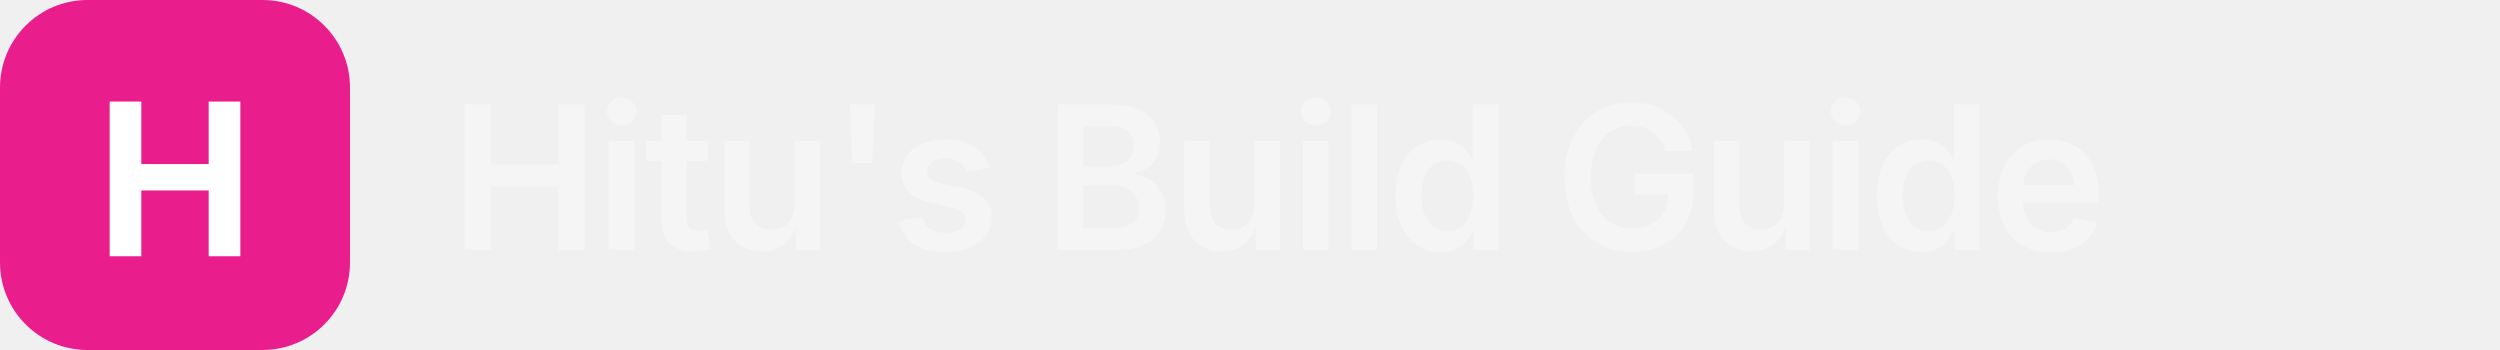
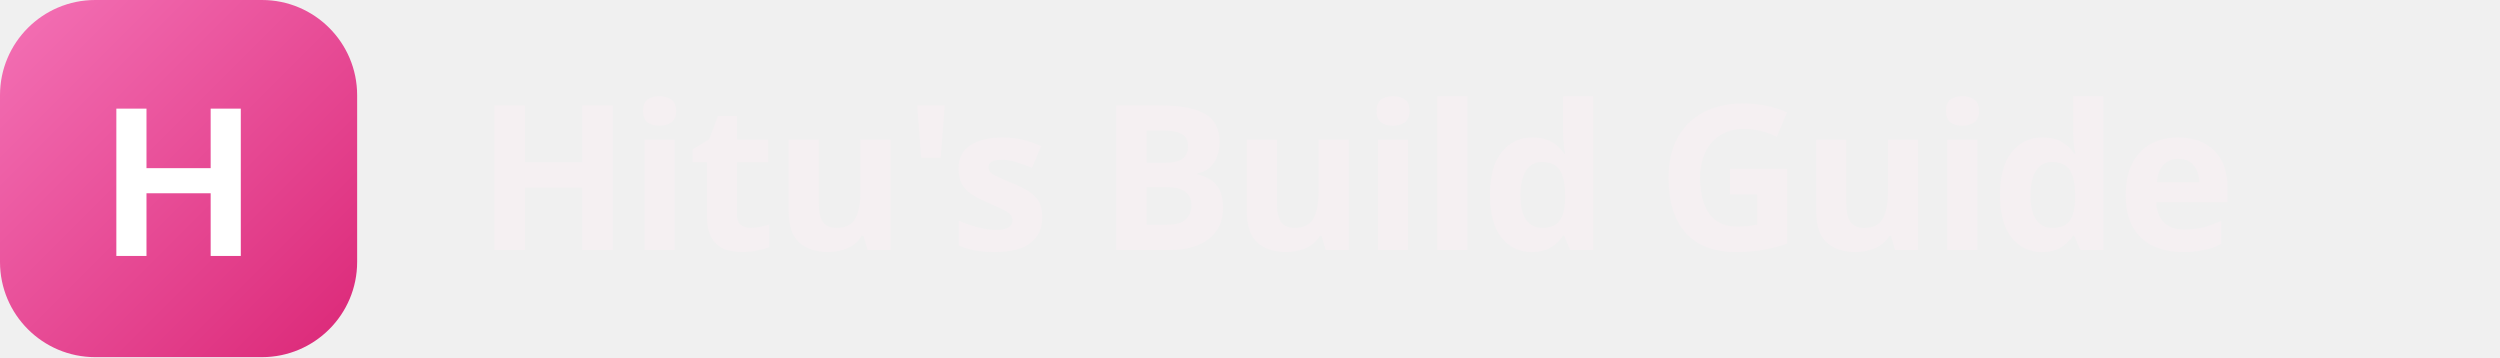
- <svg xmlns="http://www.w3.org/2000/svg" width="200" height="28" viewBox="0 0 200 28" fill="none">
-   <rect width="28" height="28" rx="7" fill="#E91E8C" />
-   <text x="14" y="20.5" font-family="system-ui, -apple-system, sans-serif" font-size="17" font-weight="700" fill="white" text-anchor="middle">H</text>
-   <text x="36" y="20" font-family="system-ui, -apple-system, sans-serif" font-size="16" font-weight="600" fill="#f5f5f5" letter-spacing="-0.3">Hitu's Build Guide</text>
+ <svg xmlns="http://www.w3.org/2000/svg" width="210" height="30" viewBox="0 0 210 30" fill="none">
+   <defs>
+     <linearGradient id="badge-dark" x1="0" y1="0" x2="30" y2="30" gradientUnits="userSpaceOnUse">
+       <stop stop-color="#F472B6" />
+       <stop offset="1" stop-color="#DB2777" />
+     </linearGradient>
+   </defs>
+   <rect width="30" height="30" rx="8" fill="url(#badge-dark)" />
+   <text x="15" y="21.5" font-family="system-ui, -apple-system, sans-serif" font-size="17" font-weight="700" fill="white" text-anchor="middle">H</text>
+   <text x="40" y="21" font-family="Outfit, system-ui, sans-serif" font-size="17" font-weight="600" fill="#f5f0f2" letter-spacing="-0.2">Hitu's Build Guide</text>
</svg>
